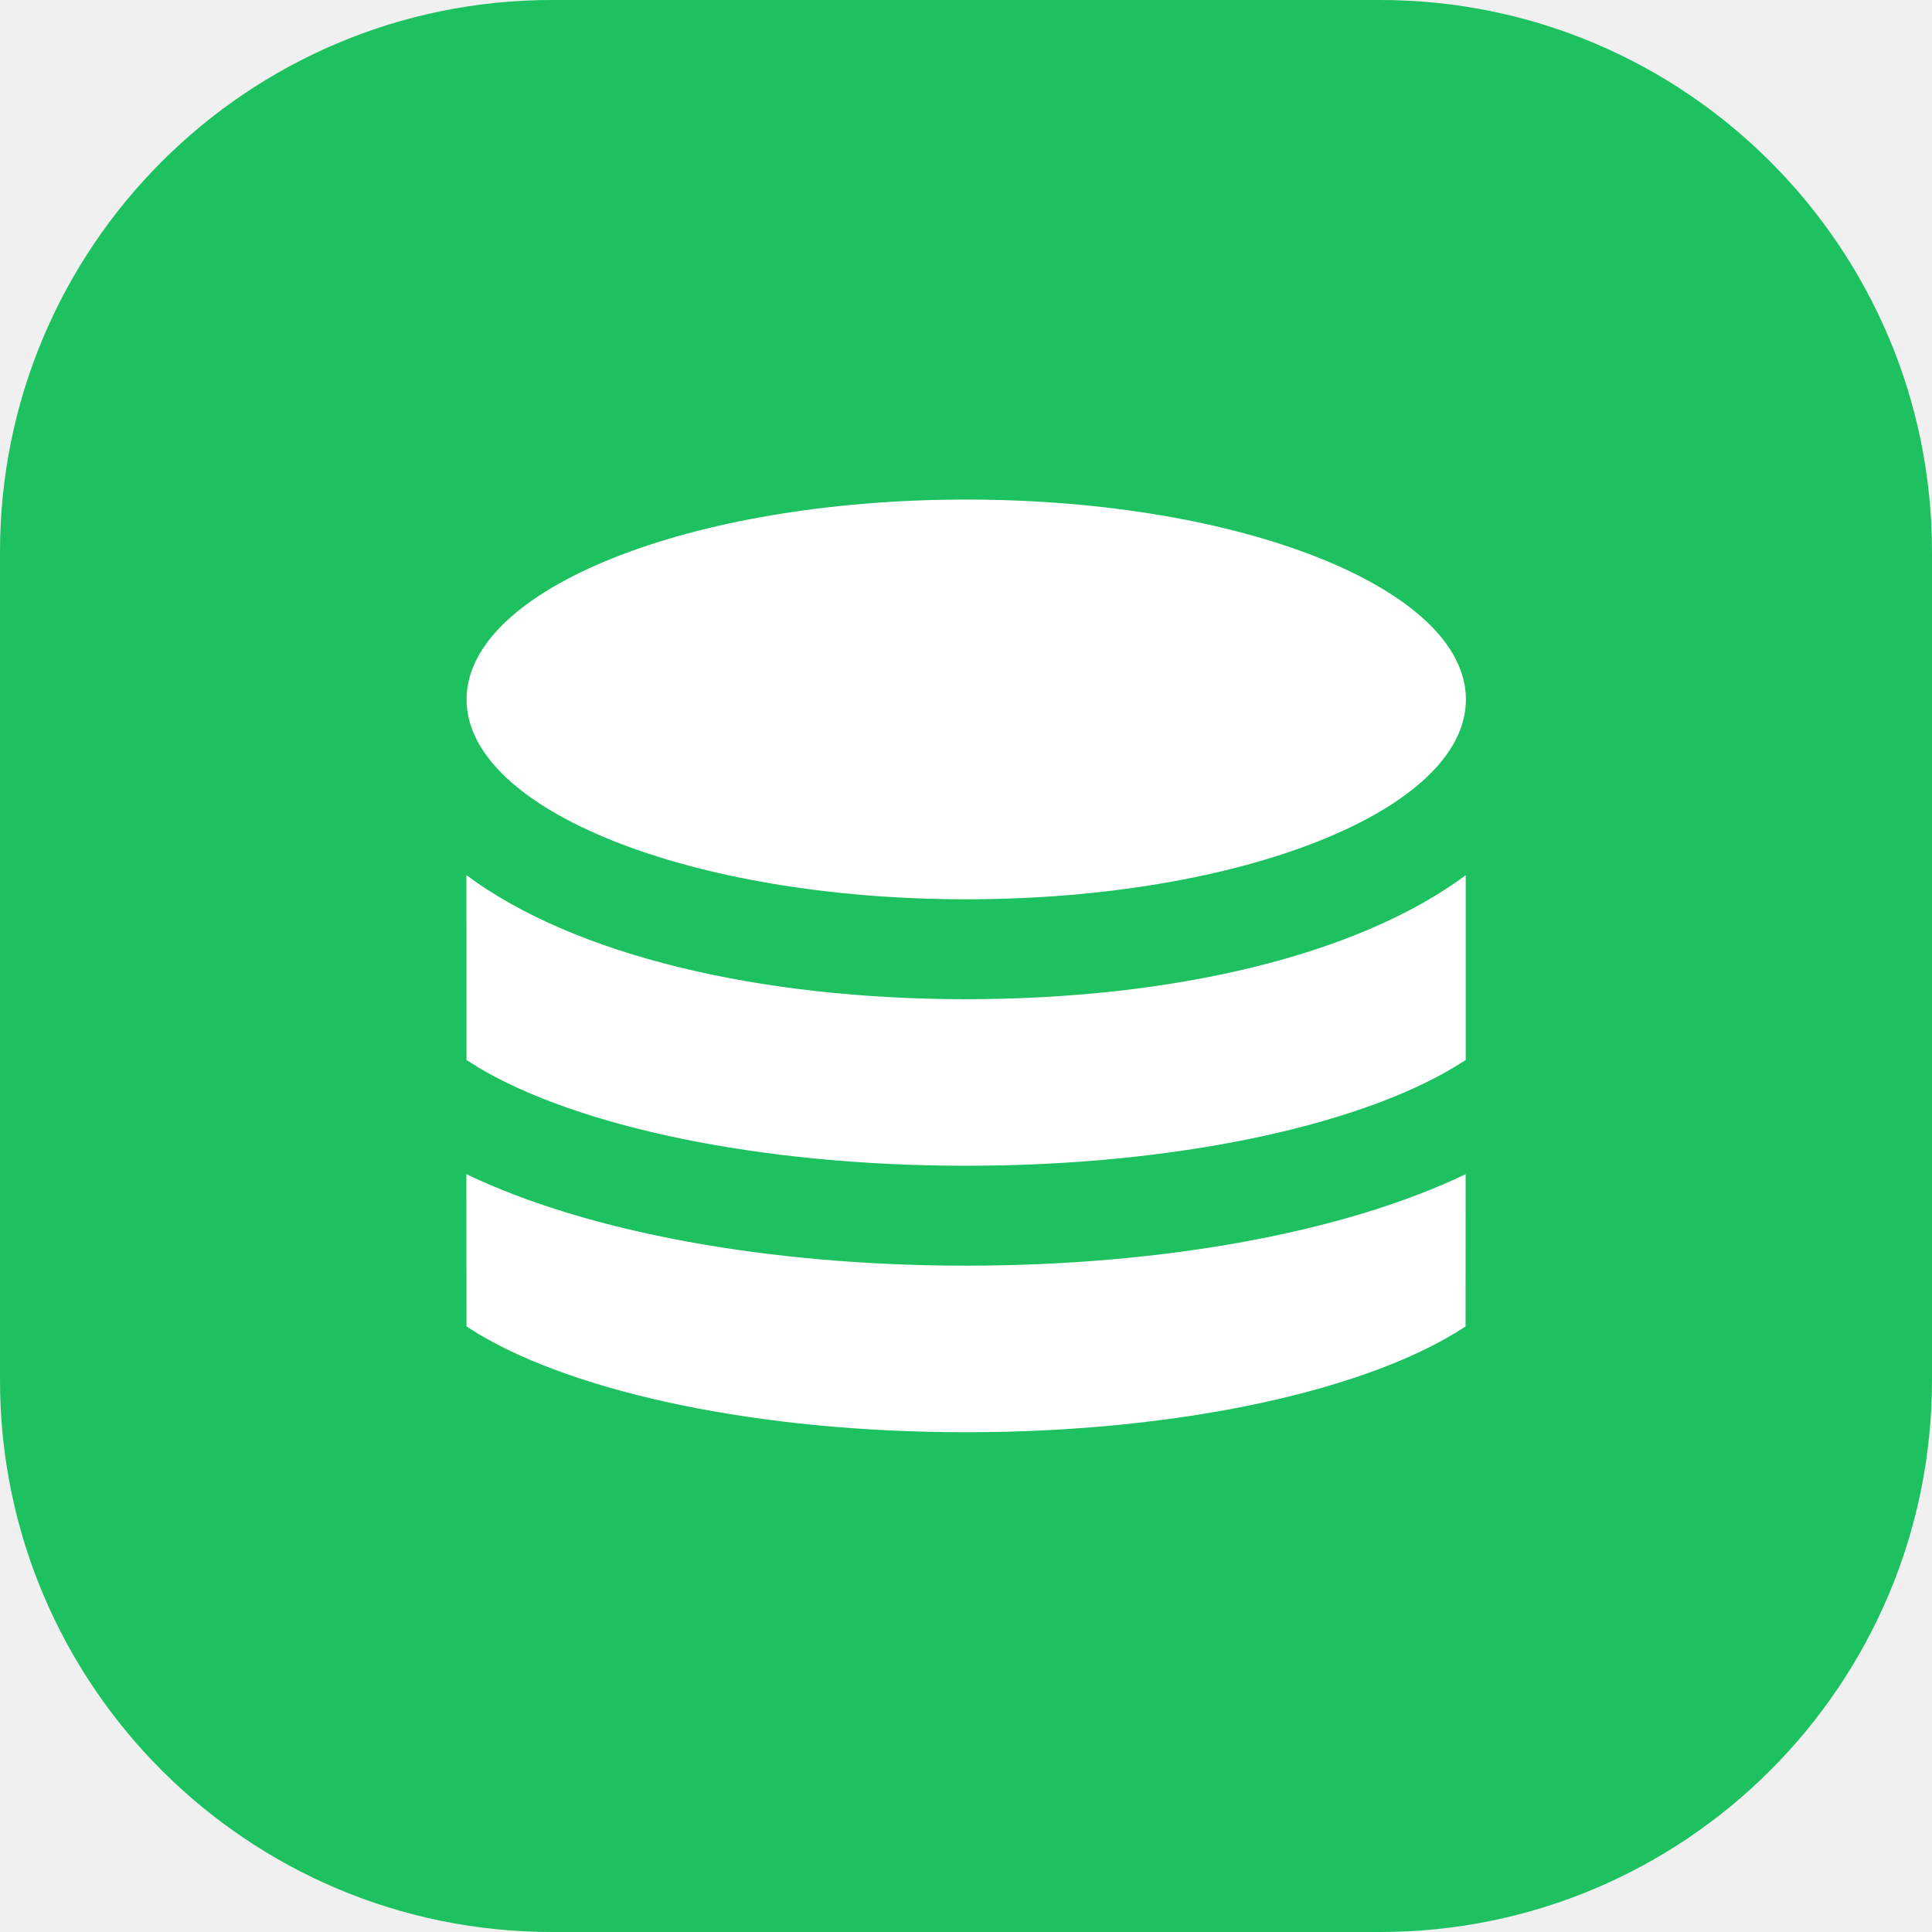
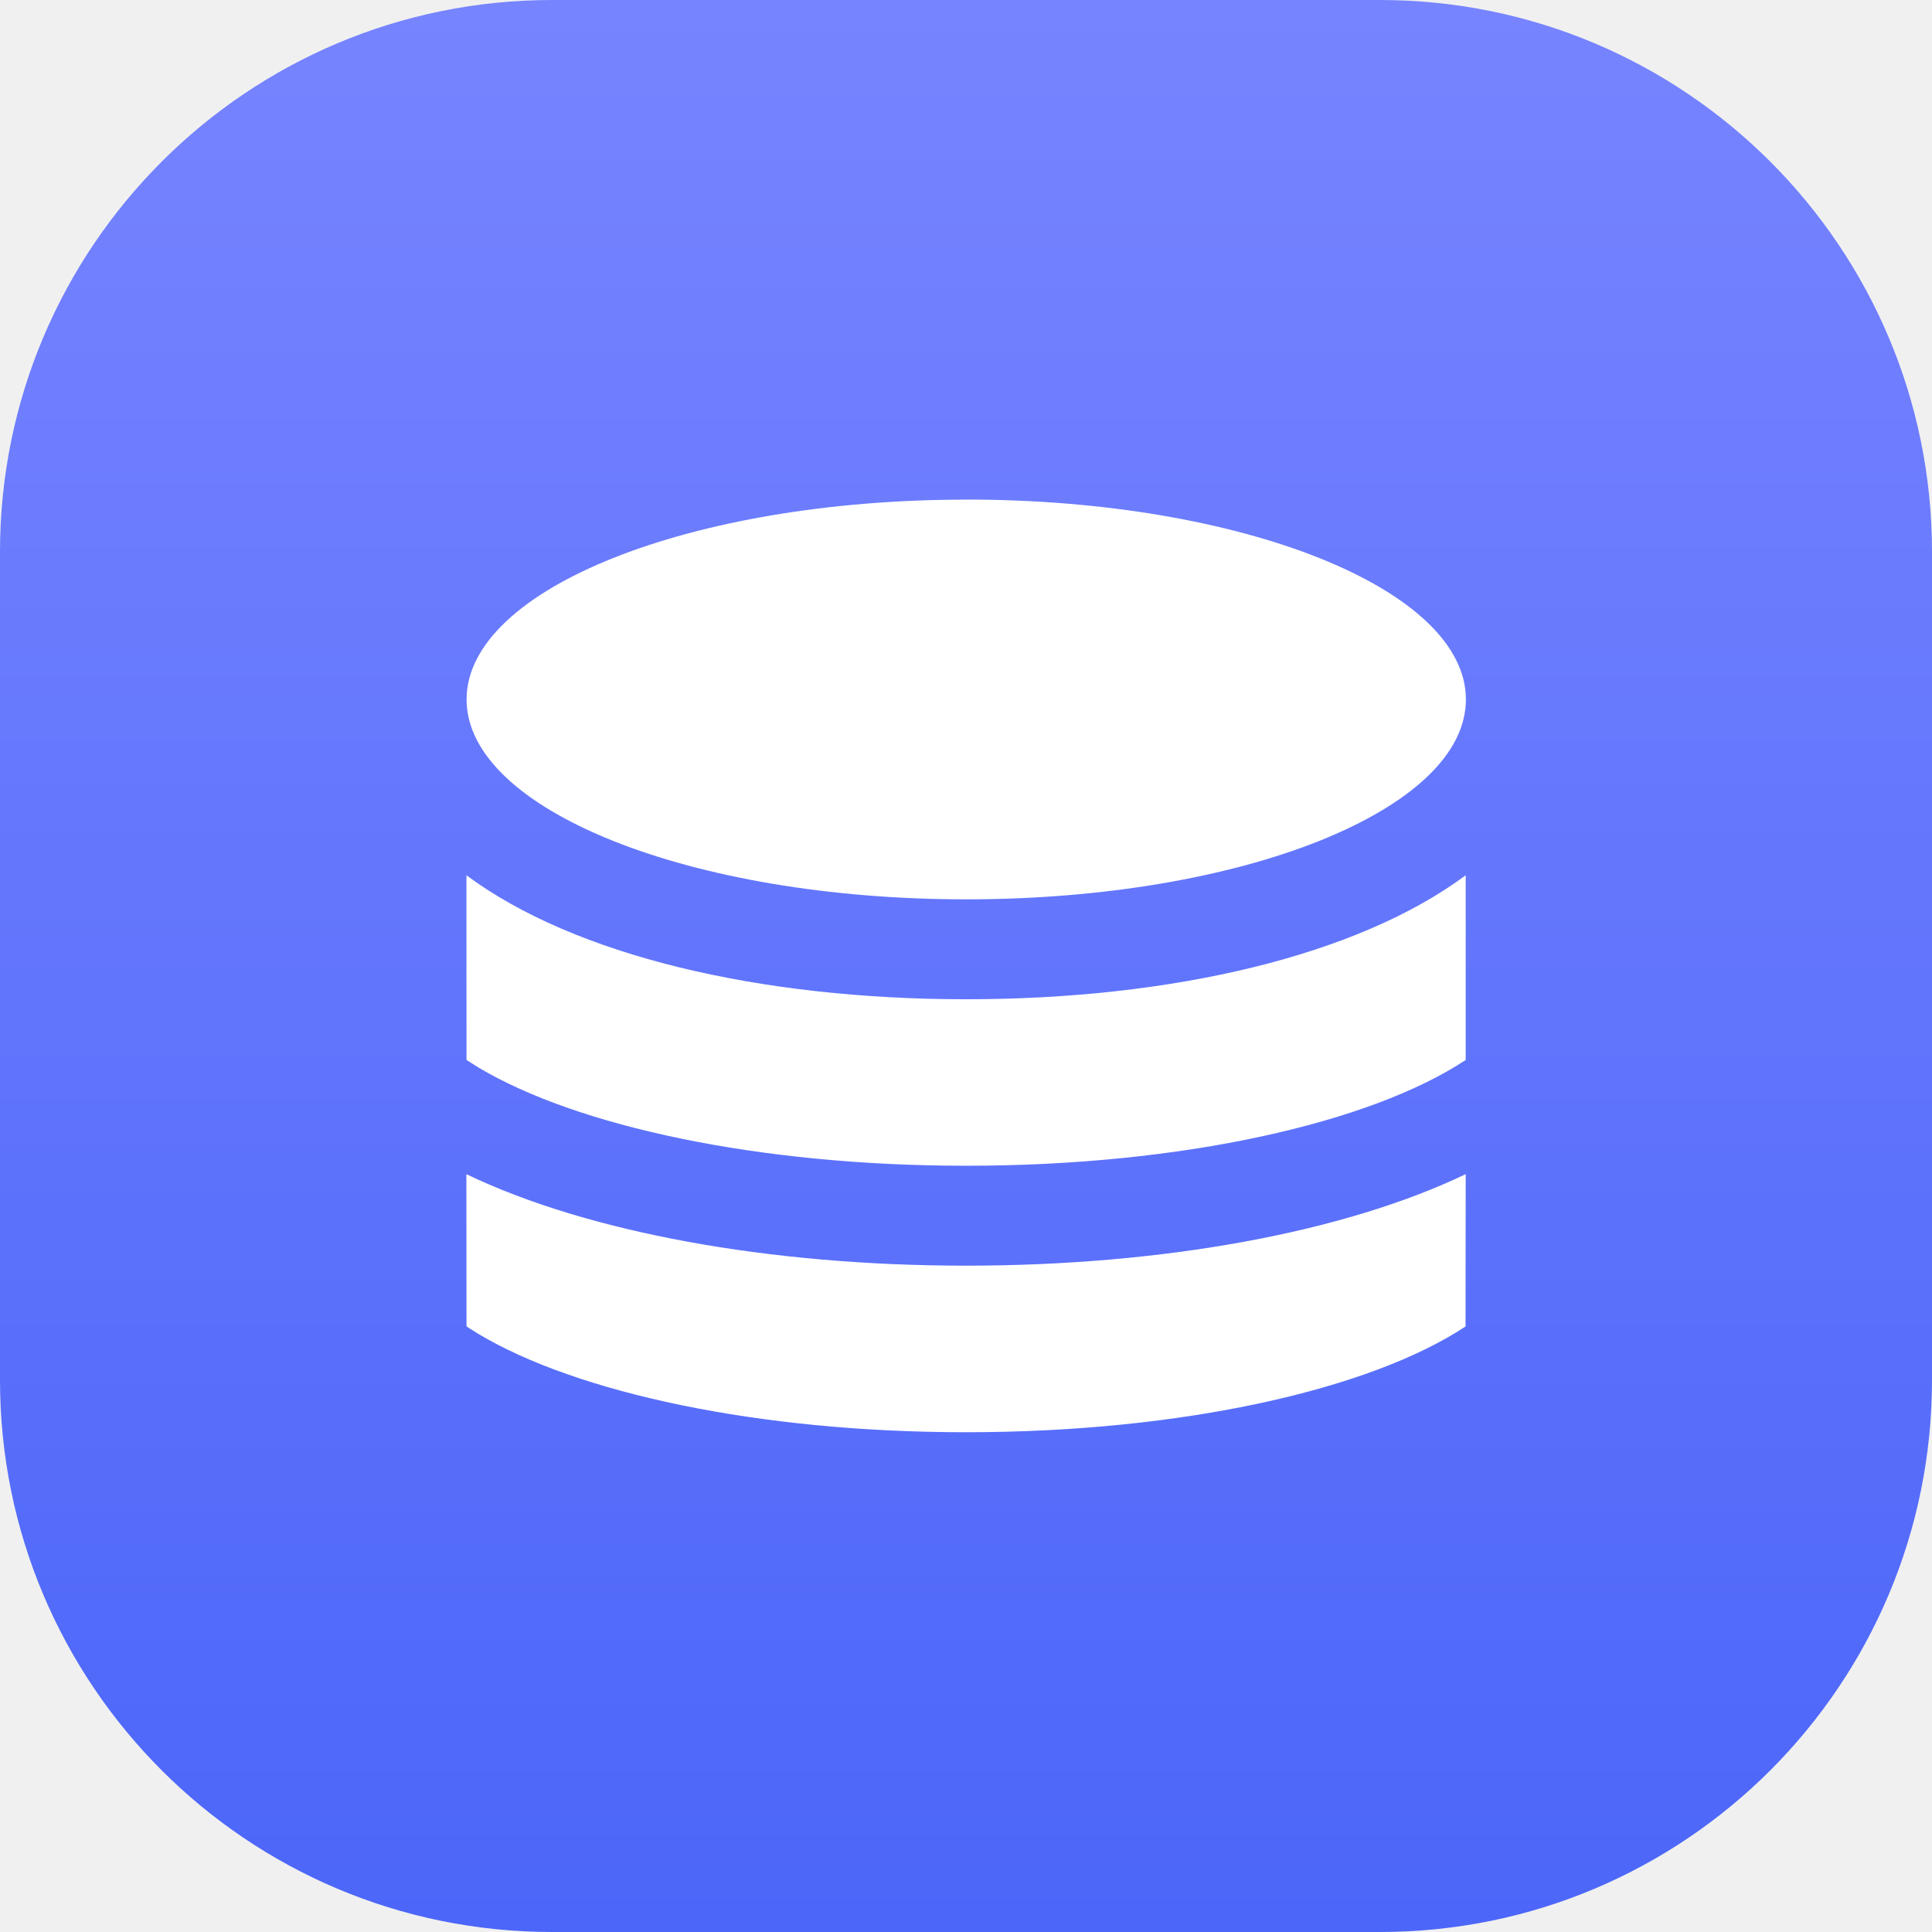
<svg xmlns="http://www.w3.org/2000/svg" width="28" height="28" fill="none">
-   <rect width="28" height="28" fill="#1EC160" rx="8" />
-   <path fill="#fff" fill-rule="evenodd" d="m21.241 17.017-.001 2.207c-1.381.912-4.105 1.533-7.24 1.533-3.009 0-5.64-.572-7.067-1.425l-.172-.108-.002-2.207c1.76.844 4.392 1.326 7.241 1.326 2.85 0 5.482-.482 7.241-1.326M6.76 12.684c1.567 1.164 4.249 1.797 7.241 1.797s5.674-.633 7.241-1.796v2.677c-1.381.912-4.106 1.533-7.24 1.533-3.01 0-5.641-.572-7.07-1.425l-.171-.108zm7.243-5.444c4 0 7.242 1.297 7.242 2.897s-3.242 2.896-7.242 2.896-7.241-1.296-7.241-2.896 3.242-2.897 7.241-2.897" clip-rule="evenodd" />
+   <rect width="28" height="28" fill="url(#settings_assets-activity_svg__a)" rx="8" />
+   <path fill="#fff" fill-rule="evenodd" d="M14.003 7.24c4 0 7.242 1.298 7.242 2.897 0 1.6-3.242 2.897-7.242 2.897s-7.241-1.297-7.241-2.897 3.242-2.896 7.241-2.896" clip-rule="evenodd" />
+   <path fill="#fff" fill-rule="evenodd" d="M6.76 12.685c1.567 1.164 4.249 1.797 7.242 1.797 2.991 0 5.673-.633 7.24-1.797v2.677c-1.381.913-4.105 1.533-7.24 1.533-3.01 0-5.641-.572-7.07-1.425l-.171-.108zm14.482 4.332-.002 2.207c-1.381.913-4.105 1.533-7.24 1.533-3.009 0-5.64-.572-7.067-1.425l-.172-.108-.002-2.207c1.76.845 4.392 1.326 7.241 1.326 2.85 0 5.482-.482 7.241-1.326" clip-rule="evenodd" />
+   <defs>
+     <linearGradient id="settings_assets-activity_svg__a" x1="14" x2="14" y1="0" y2="28" gradientUnits="userSpaceOnUse">
+       <stop stop-color="#7784FF" />
+       <stop offset="1" stop-color="#4C66F9" />
+     </linearGradient>
+   </defs>
</svg>
